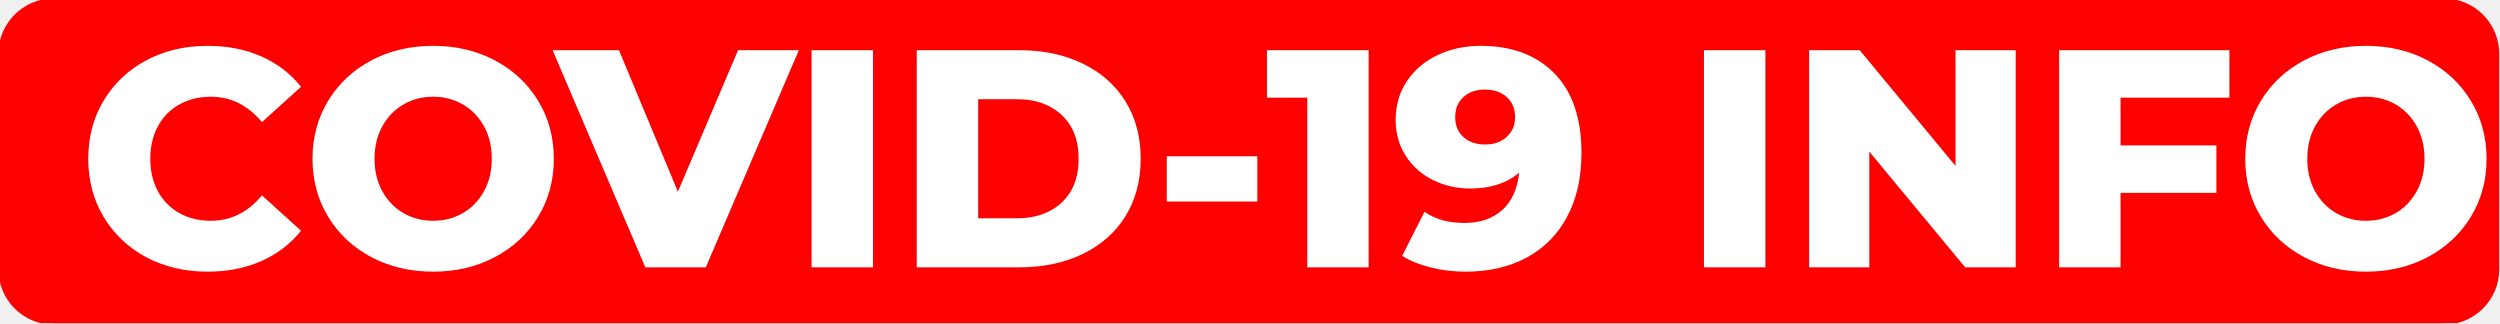
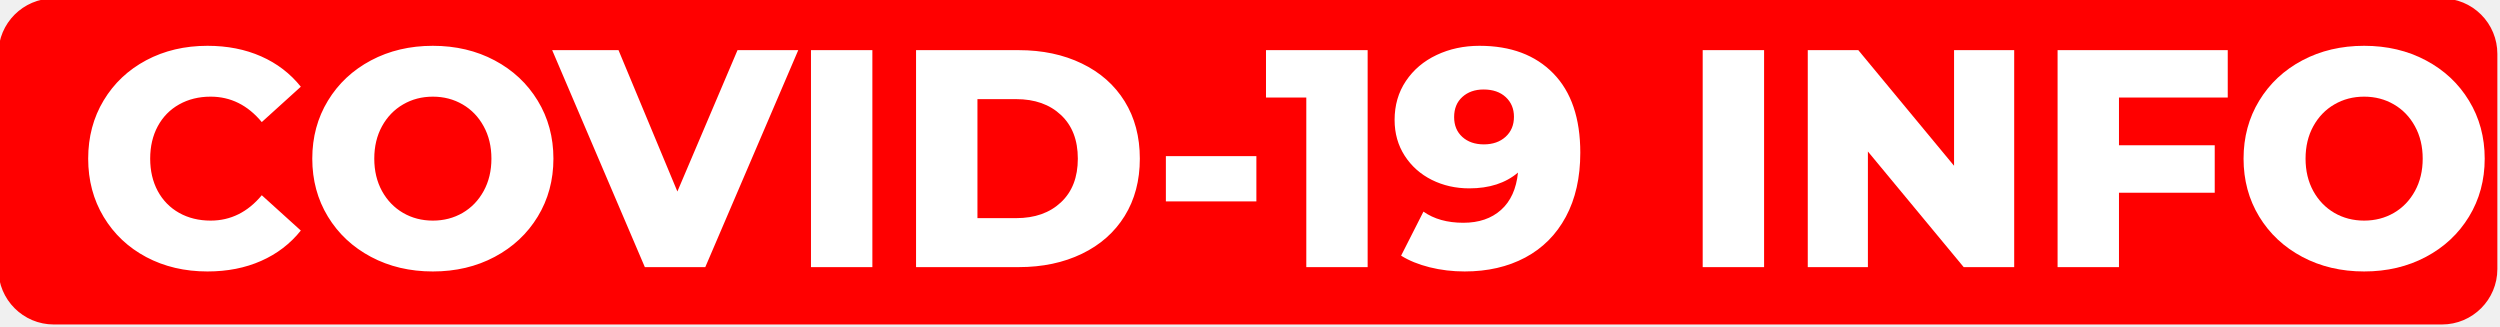
- <svg xmlns="http://www.w3.org/2000/svg" version="1.1" viewBox="0.0 0.0 773.745 100.0" fill="none" stroke="none" stroke-linecap="square" stroke-miterlimit="10">
+ <svg xmlns="http://www.w3.org/2000/svg" version="1.1" viewBox="0.0 0.0 774.325 101.0" fill="none" stroke="none" stroke-linecap="square" stroke-miterlimit="10">
  <clipPath id="p.0">
-     <path d="m0 0l773.745 0l0 100.0l-773.745 0l0 -100.0z" clip-rule="nonzero" />
+     <path d="m0 0l774.325 0l0 101.0l-774.325 0l0 -101.0z" clip-rule="nonzero" />
  </clipPath>
  <g clip-path="url(#p.0)">
-     <path fill="#000000" fill-opacity="0.0" d="m0 0l773.745 0l0 100.0l-773.745 0z" fill-rule="evenodd" />
+     <path fill="#000000" fill-opacity="0.0" d="m0 0l774.325 0l0 101.0l-774.325 0z" fill-rule="evenodd" />
    <path fill="#000000" fill-opacity="0.0" d="m-270.417 25.22l149.921 0l0 226.992l-149.921 0z" fill-rule="evenodd" />
    <path fill="#ff0000" d="m0 16.667l0 0c0 -9.205 7.462 -16.667 16.667 -16.667l739.674 0c4.42 0 8.66 1.756 11.785 4.882c3.126 3.126 4.882 7.365 4.882 11.785l0 66.666c0 9.205 -7.462 16.667 -16.667 16.667l-739.674 0c-9.205 0 -16.667 -7.462 -16.667 -16.667z" fill-rule="evenodd" />
    <path stroke="#ff0000" stroke-width="1.0" stroke-linejoin="round" stroke-linecap="butt" d="m0 16.667l0 0c0 -9.205 7.462 -16.667 16.667 -16.667l739.674 0c4.42 0 8.66 1.756 11.785 4.882c3.126 3.126 4.882 7.365 4.882 11.785l0 66.666c0 9.205 -7.462 16.667 -16.667 16.667l-739.674 0c-9.205 0 -16.667 -7.462 -16.667 -16.667z" fill-rule="evenodd" />
    <path fill="#000000" fill-opacity="0.0" d="m-0.339 -18.425l769.638 0l0 110.425l-769.638 0z" fill-rule="evenodd" />
    <path fill="#ffffff" d="m64.267 84.079q-10.562 0 -18.969 -4.453q-8.391 -4.469 -13.188 -12.438q-4.797 -7.969 -4.797 -18.047q0 -10.094 4.797 -18.047q4.797 -7.969 13.188 -12.438q8.406 -4.469 18.969 -4.469q9.219 0 16.609 3.266q7.391 3.266 12.297 9.406l-12.094 10.953q-6.531 -7.875 -15.844 -7.875q-5.469 0 -9.75 2.406q-4.266 2.391 -6.625 6.766q-2.344 4.359 -2.344 10.031q0 5.656 2.344 10.031q2.359 4.359 6.625 6.766q4.281 2.391 9.75 2.391q9.312 0 15.844 -7.859l12.094 10.938q-4.906 6.141 -12.297 9.406q-7.391 3.266 -16.609 3.266zm69.799 0q-10.656 0 -19.156 -4.516q-8.5 -4.516 -13.344 -12.469q-4.844 -7.969 -4.844 -17.953q0 -9.984 4.844 -17.953q4.844 -7.969 13.344 -12.484q8.5 -4.516 19.156 -4.516q10.656 0 19.141 4.516q8.5 4.516 13.344 12.484q4.859 7.969 4.859 17.953q0 9.984 -4.859 17.953q-4.844 7.953 -13.344 12.469q-8.484 4.516 -19.141 4.516zm0 -15.75q5.094 0 9.219 -2.391q4.125 -2.406 6.516 -6.766q2.406 -4.375 2.406 -10.031q0 -5.672 -2.406 -10.031q-2.391 -4.375 -6.516 -6.766q-4.125 -2.406 -9.219 -2.406q-5.094 0 -9.219 2.406q-4.125 2.391 -6.531 6.766q-2.391 4.359 -2.391 10.031q0 5.656 2.391 10.031q2.406 4.359 6.531 6.766q4.125 2.391 9.219 2.391zm113.178 -52.797l-28.797 67.203l-18.719 0l-28.703 -67.203l20.547 0l18.234 43.781l18.625 -43.781l18.812 0zm3.94 0l19.016 0l0 67.203l-19.016 0l0 -67.203zm32.544 0l31.781 0q11.031 0 19.578 4.141q8.547 4.125 13.25 11.703q4.703 7.578 4.703 17.766q0 10.172 -4.703 17.766q-4.703 7.578 -13.25 11.703q-8.547 4.125 -19.578 4.125l-31.781 0l0 -67.203zm31.016 52.031q8.641 0 13.859 -4.891q5.234 -4.891 5.234 -13.531q0 -8.641 -5.234 -13.531q-5.219 -4.906 -13.859 -4.906l-12.0 0l0 36.859l12.0 0zm46.363 -19.203l28.031 0l0 14.016l-28.031 0l0 -14.016zm62.493 -32.828l0 67.203l-19.0 0l0 -52.516l-12.484 0l0 -14.687l31.484 0zm34.661 -1.344q14.5 0 22.844 8.547q8.359 8.547 8.359 24.578q0 11.516 -4.469 19.828q-4.469 8.297 -12.578 12.625q-8.109 4.312 -18.766 4.312q-5.672 0 -10.859 -1.297q-5.172 -1.297 -8.828 -3.594l6.922 -13.641q4.891 3.453 12.375 3.453q7.203 0 11.656 -3.984q4.469 -3.984 5.25 -11.563q-5.766 4.891 -15.078 4.891q-6.328 0 -11.609 -2.625q-5.281 -2.641 -8.406 -7.484q-3.125 -4.859 -3.125 -11.094q0 -6.828 3.5 -12.047q3.516 -5.234 9.516 -8.062q6.0 -2.844 13.297 -2.844zm1.344 30.531q4.125 0 6.719 -2.344q2.594 -2.359 2.594 -6.203q0 -3.734 -2.547 -6.094q-2.547 -2.359 -6.859 -2.359q-4.031 0 -6.578 2.312q-2.547 2.297 -2.547 6.234q0 3.844 2.547 6.156q2.547 2.297 6.672 2.297z" fill-rule="nonzero" />
    <path fill="#ffffff" d="m527.375 15.532l19.016 0l0 67.203l-19.016 0l0 -67.203zm96.482 0l0 67.203l-15.641 0l-29.672 -35.813l0 35.813l-18.625 0l0 -67.203l15.656 0l29.656 35.812l0 -35.812l18.625 0zm32.454 14.687l0 14.781l29.656 0l0 14.688l-29.656 0l0 23.047l-19.016 0l0 -67.203l52.703 0l0 14.687l-33.688 0zm75.931 53.859q-10.656 0 -19.156 -4.516q-8.5 -4.516 -13.344 -12.469q-4.844 -7.969 -4.844 -17.953q0 -9.984 4.844 -17.953q4.844 -7.969 13.344 -12.484q8.5 -4.516 19.156 -4.516q10.656 0 19.141 4.516q8.5 4.516 13.344 12.484q4.859 7.969 4.859 17.953q0 9.984 -4.859 17.953q-4.844 7.953 -13.344 12.469q-8.484 4.516 -19.141 4.516zm0 -15.75q5.094 0 9.219 -2.391q4.125 -2.406 6.516 -6.766q2.406 -4.375 2.406 -10.031q0 -5.672 -2.406 -10.031q-2.391 -4.375 -6.516 -6.766q-4.125 -2.406 -9.219 -2.406q-5.094 0 -9.219 2.406q-4.125 2.391 -6.531 6.766q-2.391 4.359 -2.391 10.031q0 5.656 2.391 10.031q2.406 4.359 6.531 6.766q4.125 2.391 9.219 2.391z" fill-rule="nonzero" />
  </g>
</svg>
